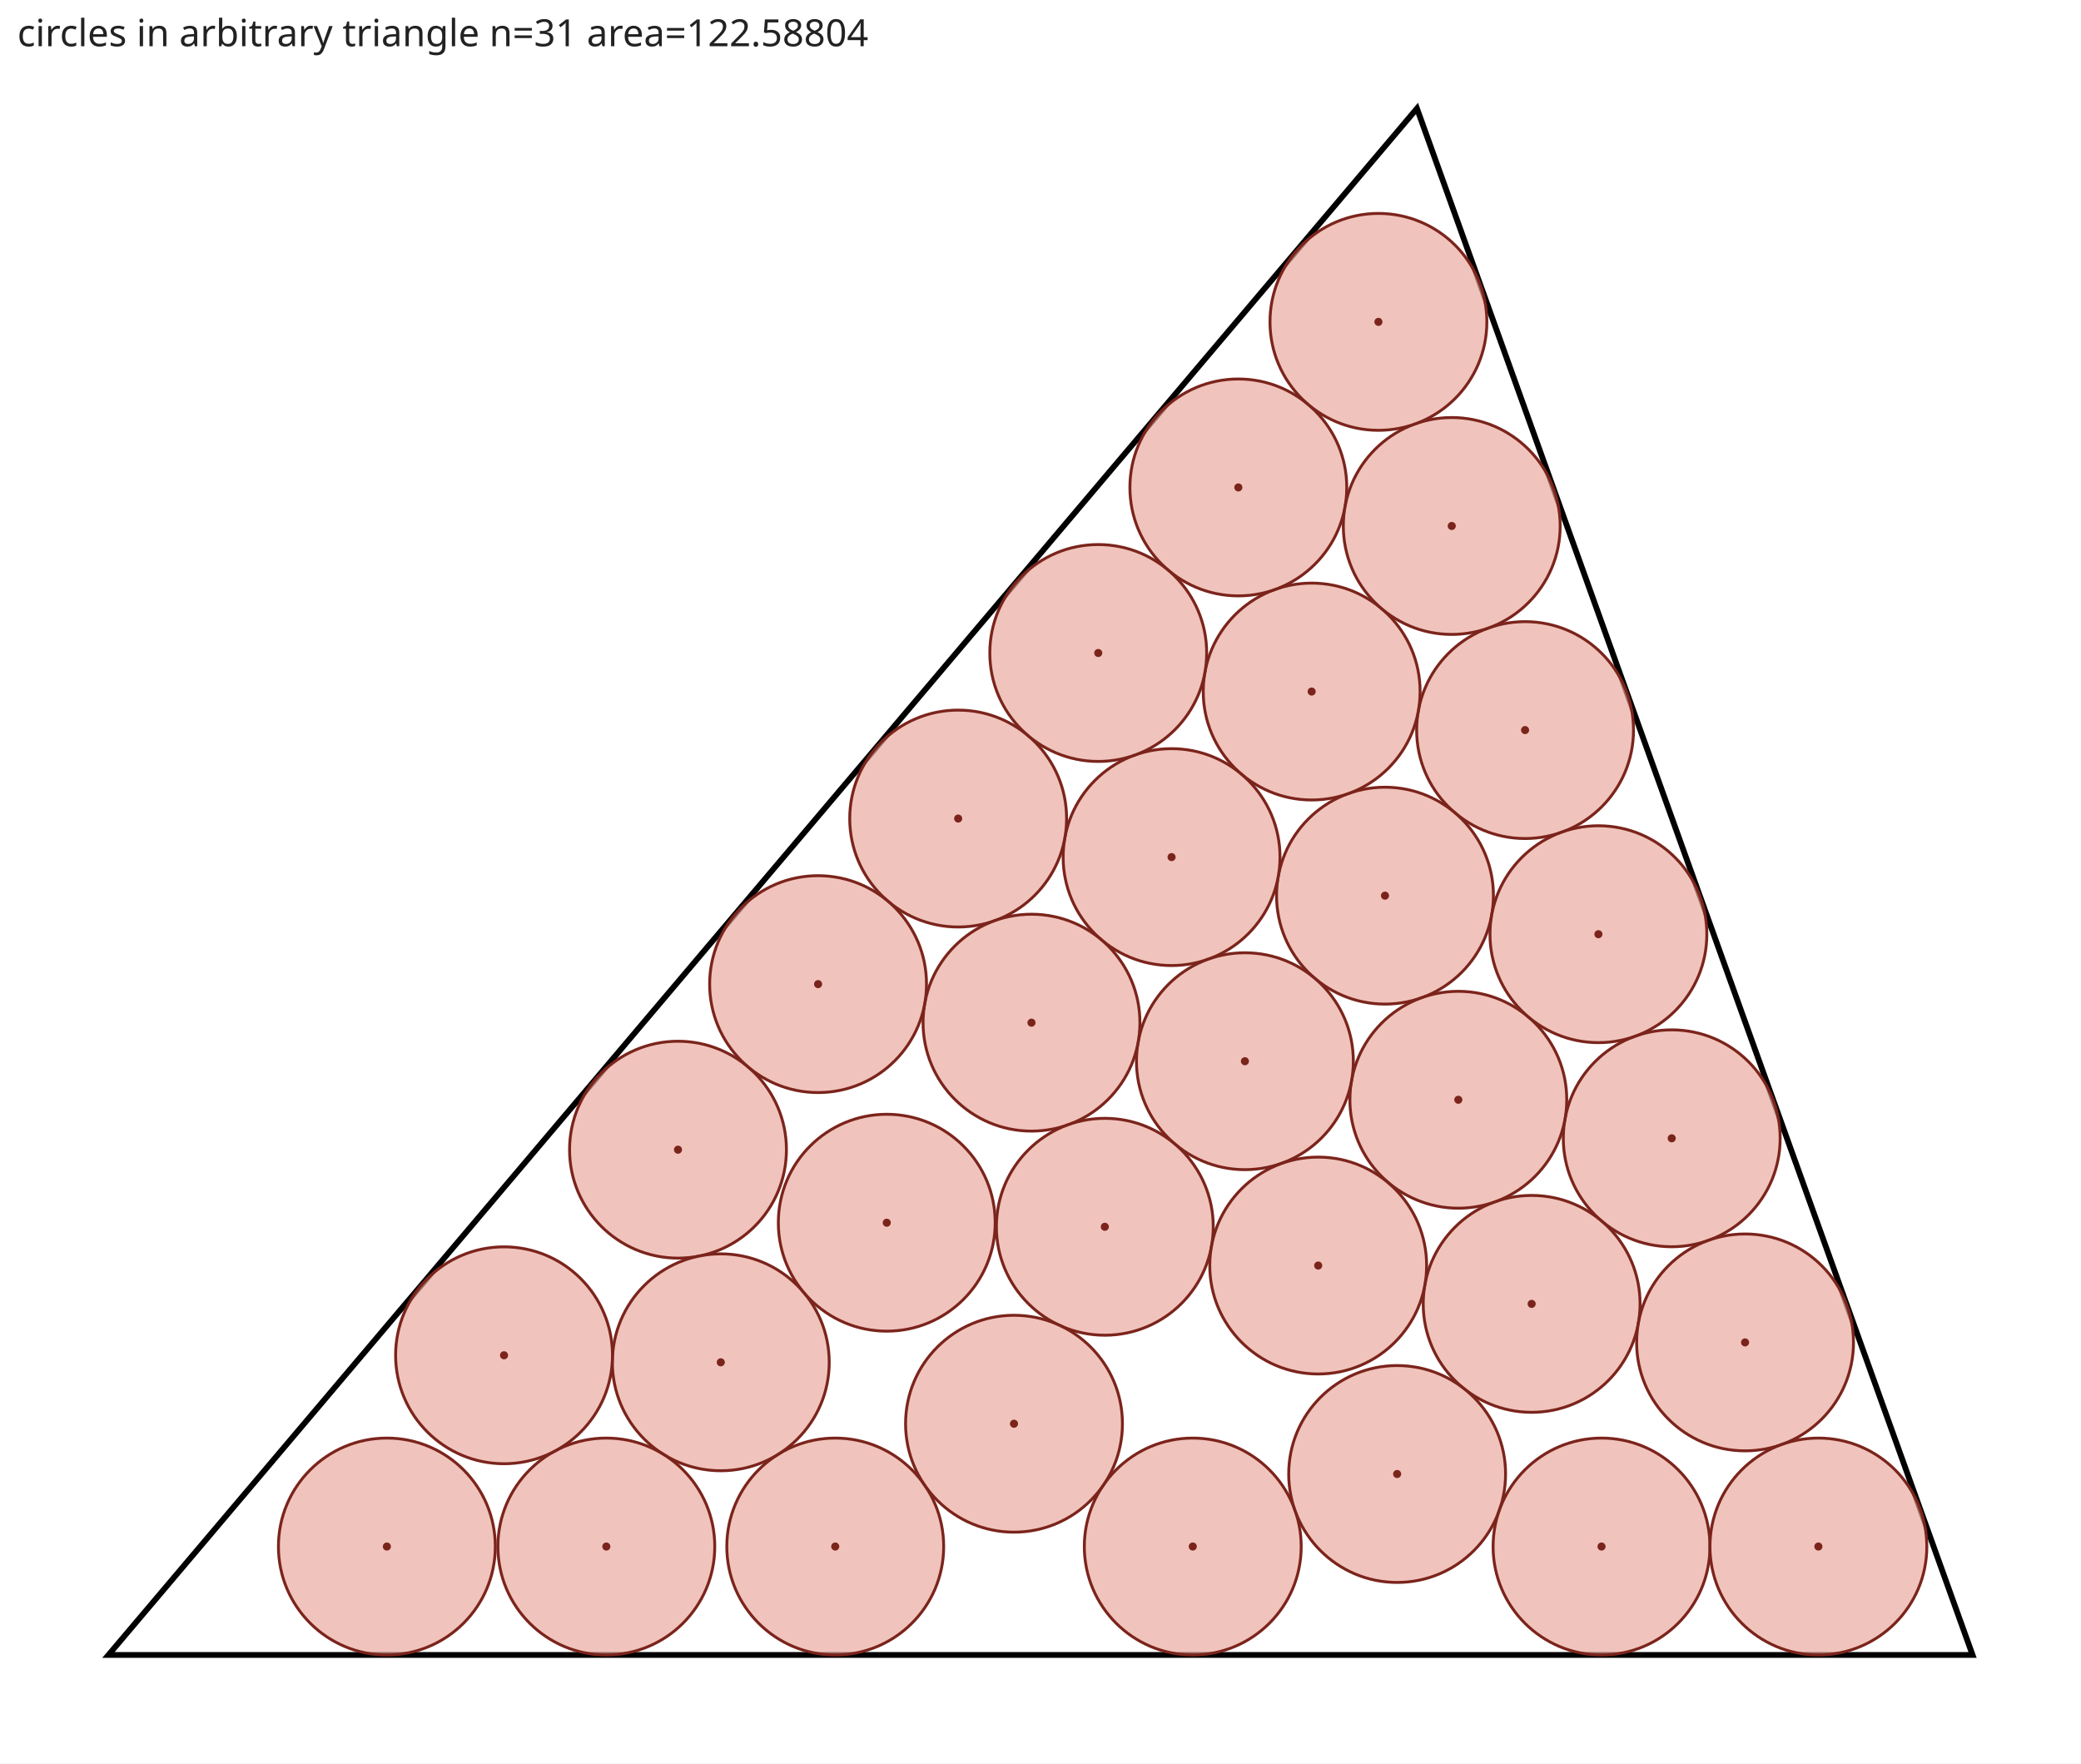
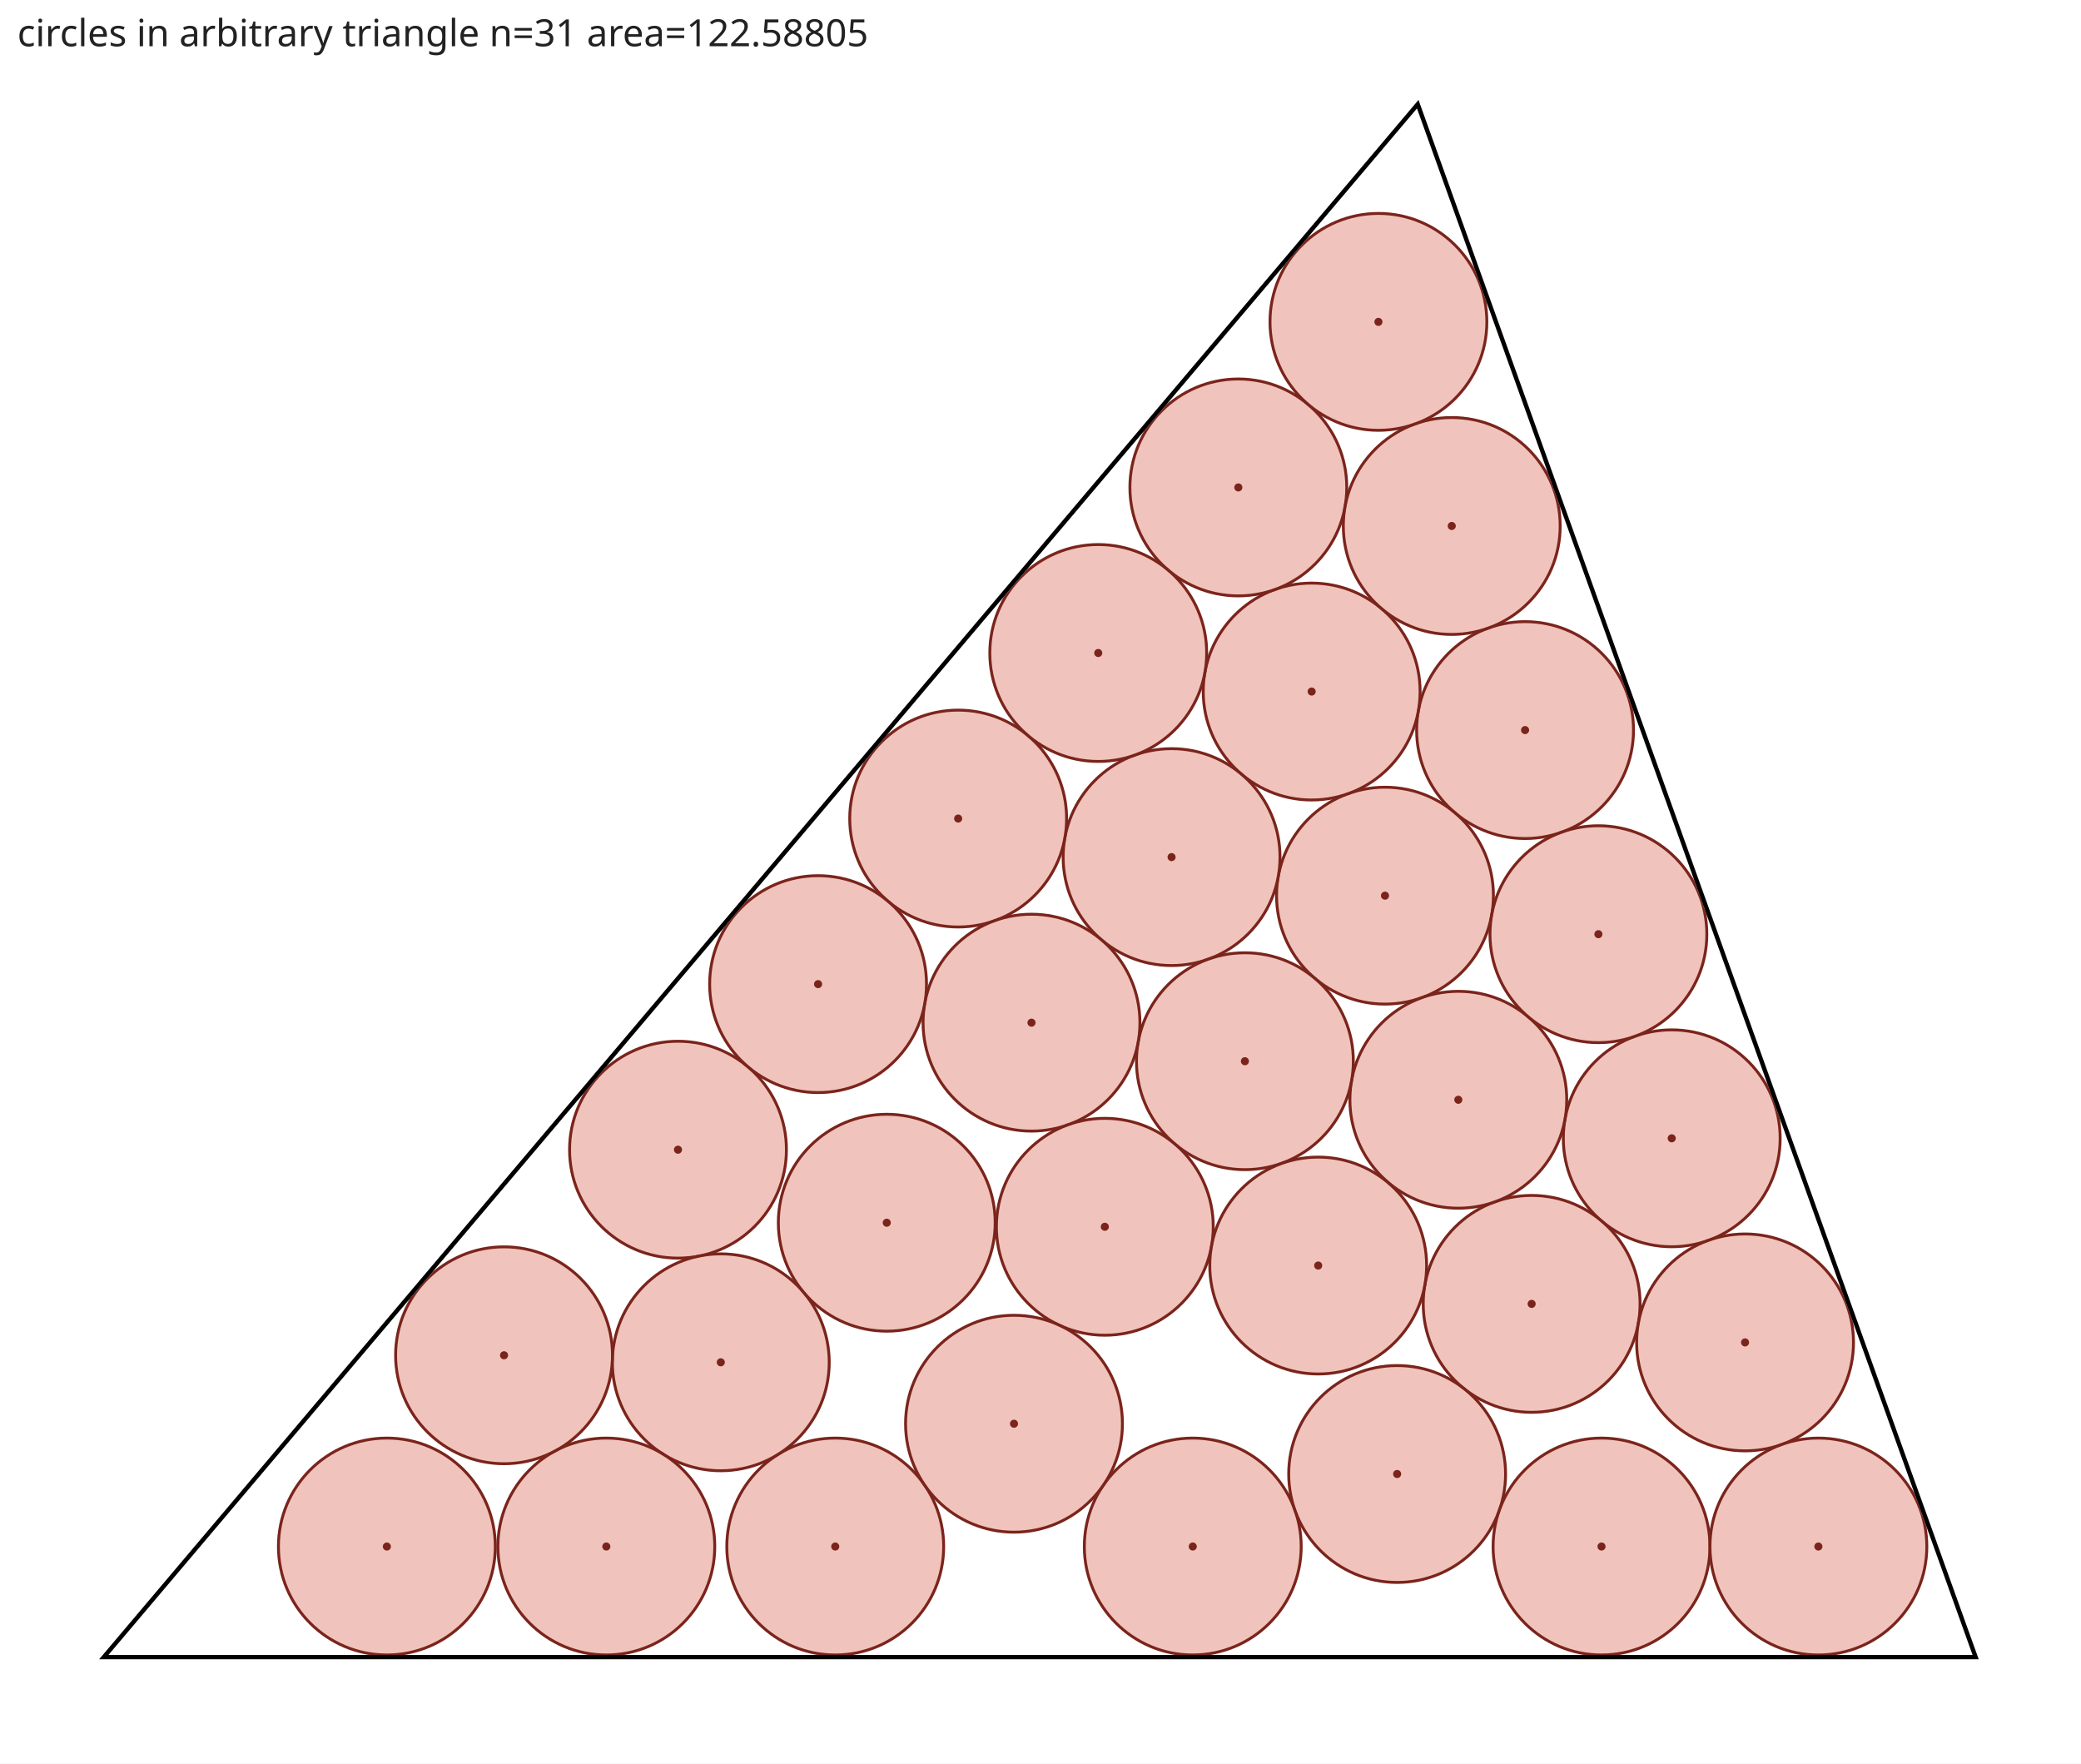
<svg xmlns="http://www.w3.org/2000/svg" width="720.0" height="610.1" viewBox="0 0 720.0 610.1">
+   <defs>
+     <clipPath id="inside">
+       <polygon points="37.516,572.551 682.484,572.551 490.252,37.516" />
+     </clipPath>
+     <mask id="outside">
+       <rect width="720.0" height="610.1" fill="white" />
+       <polygon points="37.516,572.551 682.484,572.551 490.252,37.516" fill="black" />
+     </mask>
+   </defs>
  <rect width="720.0" height="610.1" fill="white" />
-   <polygon points="37.516,572.551 682.484,572.551 490.252,37.516 37.516,572.551" fill="none" stroke="#000000" stroke-width="2" />
-   <circle cx="527.658" cy="252.581" r="37.516" fill="#e8a598" fill-opacity="0.65" stroke="#7b241c" stroke-width="1" />
+   <circle cx="527.658" cy="252.581" r="37.516" fill="#e8a598" fill-opacity="0.65" stroke="#7b241c" stroke-width="1" clip-path="url(#inside)" />
  <circle cx="527.658" cy="252.581" r="1.4" fill="#7b241c" />
-   <circle cx="578.399" cy="393.808" r="37.516" fill="#e8a598" fill-opacity="0.65" stroke="#7b241c" stroke-width="1" />
+   <circle cx="578.399" cy="393.808" r="37.516" fill="#e8a598" fill-opacity="0.65" stroke="#7b241c" stroke-width="1" clip-path="url(#inside)" />
  <circle cx="578.399" cy="393.808" r="1.4" fill="#7b241c" />
-   <circle cx="479.190" cy="309.860" r="37.516" fill="#e8a598" fill-opacity="0.65" stroke="#7b241c" stroke-width="1" />
+   <circle cx="479.190" cy="309.860" r="37.516" fill="#e8a598" fill-opacity="0.65" stroke="#7b241c" stroke-width="1" clip-path="url(#inside)" />
  <circle cx="479.190" cy="309.860" r="1.4" fill="#7b241c" />
-   <circle cx="453.820" cy="239.246" r="37.516" fill="#e8a598" fill-opacity="0.65" stroke="#7b241c" stroke-width="1" />
+   <circle cx="453.820" cy="239.246" r="37.516" fill="#e8a598" fill-opacity="0.65" stroke="#7b241c" stroke-width="1" clip-path="url(#inside)" />
  <circle cx="453.820" cy="239.246" r="1.4" fill="#7b241c" />
-   <circle cx="529.931" cy="451.086" r="37.516" fill="#e8a598" fill-opacity="0.65" stroke="#7b241c" stroke-width="1" />
+   <circle cx="529.931" cy="451.086" r="37.516" fill="#e8a598" fill-opacity="0.65" stroke="#7b241c" stroke-width="1" clip-path="url(#inside)" />
  <circle cx="529.931" cy="451.086" r="1.4" fill="#7b241c" />
-   <circle cx="428.449" cy="168.633" r="37.516" fill="#e8a598" fill-opacity="0.65" stroke="#7b241c" stroke-width="1" />
+   <circle cx="428.449" cy="168.633" r="37.516" fill="#e8a598" fill-opacity="0.65" stroke="#7b241c" stroke-width="1" clip-path="url(#inside)" />
  <circle cx="428.449" cy="168.633" r="1.4" fill="#7b241c" />
-   <circle cx="288.985" cy="535.035" r="37.516" fill="#e8a598" fill-opacity="0.65" stroke="#7b241c" stroke-width="1" />
+   <circle cx="288.985" cy="535.035" r="37.516" fill="#e8a598" fill-opacity="0.65" stroke="#7b241c" stroke-width="1" clip-path="url(#inside)" />
  <circle cx="288.985" cy="535.035" r="1.4" fill="#7b241c" />
-   <circle cx="504.561" cy="380.473" r="37.516" fill="#e8a598" fill-opacity="0.65" stroke="#7b241c" stroke-width="1" />
+   <circle cx="504.561" cy="380.473" r="37.516" fill="#e8a598" fill-opacity="0.65" stroke="#7b241c" stroke-width="1" clip-path="url(#inside)" />
  <circle cx="504.561" cy="380.473" r="1.4" fill="#7b241c" />
-   <circle cx="405.352" cy="296.524" r="37.516" fill="#e8a598" fill-opacity="0.65" stroke="#7b241c" stroke-width="1" />
+   <circle cx="405.352" cy="296.524" r="37.516" fill="#e8a598" fill-opacity="0.65" stroke="#7b241c" stroke-width="1" clip-path="url(#inside)" />
  <circle cx="405.352" cy="296.524" r="1.4" fill="#7b241c" />
-   <circle cx="234.578" cy="397.746" r="37.516" fill="#e8a598" fill-opacity="0.65" stroke="#7b241c" stroke-width="1" />
+   <circle cx="234.578" cy="397.746" r="37.516" fill="#e8a598" fill-opacity="0.65" stroke="#7b241c" stroke-width="1" clip-path="url(#inside)" />
  <circle cx="234.578" cy="397.746" r="1.4" fill="#7b241c" />
-   <circle cx="249.385" cy="471.303" r="37.516" fill="#e8a598" fill-opacity="0.65" stroke="#7b241c" stroke-width="1" />
+   <circle cx="249.385" cy="471.303" r="37.516" fill="#e8a598" fill-opacity="0.65" stroke="#7b241c" stroke-width="1" clip-path="url(#inside)" />
  <circle cx="249.385" cy="471.303" r="1.4" fill="#7b241c" />
-   <circle cx="331.514" cy="283.189" r="37.516" fill="#e8a598" fill-opacity="0.65" stroke="#7b241c" stroke-width="1" />
+   <circle cx="331.514" cy="283.189" r="37.516" fill="#e8a598" fill-opacity="0.65" stroke="#7b241c" stroke-width="1" clip-path="url(#inside)" />
  <circle cx="331.514" cy="283.189" r="1.4" fill="#7b241c" />
-   <circle cx="430.722" cy="367.138" r="37.516" fill="#e8a598" fill-opacity="0.65" stroke="#7b241c" stroke-width="1" />
+   <circle cx="430.722" cy="367.138" r="37.516" fill="#e8a598" fill-opacity="0.65" stroke="#7b241c" stroke-width="1" clip-path="url(#inside)" />
  <circle cx="430.722" cy="367.138" r="1.4" fill="#7b241c" />
-   <circle cx="502.287" cy="181.968" r="37.516" fill="#e8a598" fill-opacity="0.65" stroke="#7b241c" stroke-width="1" />
+   <circle cx="502.287" cy="181.968" r="37.516" fill="#e8a598" fill-opacity="0.65" stroke="#7b241c" stroke-width="1" clip-path="url(#inside)" />
  <circle cx="502.287" cy="181.968" r="1.4" fill="#7b241c" />
-   <circle cx="379.981" cy="225.911" r="37.516" fill="#e8a598" fill-opacity="0.65" stroke="#7b241c" stroke-width="1" />
+   <circle cx="379.981" cy="225.911" r="37.516" fill="#e8a598" fill-opacity="0.65" stroke="#7b241c" stroke-width="1" clip-path="url(#inside)" />
  <circle cx="379.981" cy="225.911" r="1.4" fill="#7b241c" />
-   <circle cx="356.884" cy="353.803" r="37.516" fill="#e8a598" fill-opacity="0.65" stroke="#7b241c" stroke-width="1" />
+   <circle cx="356.884" cy="353.803" r="37.516" fill="#e8a598" fill-opacity="0.65" stroke="#7b241c" stroke-width="1" clip-path="url(#inside)" />
  <circle cx="356.884" cy="353.803" r="1.4" fill="#7b241c" />
-   <circle cx="412.681" cy="535.035" r="37.516" fill="#e8a598" fill-opacity="0.65" stroke="#7b241c" stroke-width="1" />
+   <circle cx="412.681" cy="535.035" r="37.516" fill="#e8a598" fill-opacity="0.65" stroke="#7b241c" stroke-width="1" clip-path="url(#inside)" />
  <circle cx="412.681" cy="535.035" r="1.4" fill="#7b241c" />
-   <circle cx="382.255" cy="424.416" r="37.516" fill="#e8a598" fill-opacity="0.65" stroke="#7b241c" stroke-width="1" />
+   <circle cx="382.255" cy="424.416" r="37.516" fill="#e8a598" fill-opacity="0.65" stroke="#7b241c" stroke-width="1" clip-path="url(#inside)" />
  <circle cx="382.255" cy="424.416" r="1.4" fill="#7b241c" />
-   <circle cx="306.811" cy="423.012" r="37.516" fill="#e8a598" fill-opacity="0.65" stroke="#7b241c" stroke-width="1" />
+   <circle cx="306.811" cy="423.012" r="37.516" fill="#e8a598" fill-opacity="0.65" stroke="#7b241c" stroke-width="1" clip-path="url(#inside)" />
  <circle cx="306.811" cy="423.012" r="1.4" fill="#7b241c" />
-   <circle cx="209.784" cy="535.035" r="37.516" fill="#e8a598" fill-opacity="0.65" stroke="#7b241c" stroke-width="1" />
+   <circle cx="209.784" cy="535.035" r="37.516" fill="#e8a598" fill-opacity="0.65" stroke="#7b241c" stroke-width="1" clip-path="url(#inside)" />
  <circle cx="209.784" cy="535.035" r="1.4" fill="#7b241c" />
-   <circle cx="476.917" cy="111.355" r="37.516" fill="#e8a598" fill-opacity="0.65" stroke="#7b241c" stroke-width="1" />
+   <circle cx="476.917" cy="111.355" r="37.516" fill="#e8a598" fill-opacity="0.65" stroke="#7b241c" stroke-width="1" clip-path="url(#inside)" />
  <circle cx="476.917" cy="111.355" r="1.4" fill="#7b241c" />
-   <circle cx="456.079" cy="437.828" r="37.516" fill="#e8a598" fill-opacity="0.65" stroke="#7b241c" stroke-width="1" />
+   <circle cx="456.079" cy="437.828" r="37.516" fill="#e8a598" fill-opacity="0.65" stroke="#7b241c" stroke-width="1" clip-path="url(#inside)" />
  <circle cx="456.079" cy="437.828" r="1.4" fill="#7b241c" />
-   <circle cx="174.391" cy="468.874" r="37.516" fill="#e8a598" fill-opacity="0.65" stroke="#7b241c" stroke-width="1" />
+   <circle cx="174.391" cy="468.874" r="37.516" fill="#e8a598" fill-opacity="0.65" stroke="#7b241c" stroke-width="1" clip-path="url(#inside)" />
  <circle cx="174.391" cy="468.874" r="1.4" fill="#7b241c" />
-   <circle cx="603.770" cy="464.421" r="37.516" fill="#e8a598" fill-opacity="0.65" stroke="#7b241c" stroke-width="1" />
+   <circle cx="603.770" cy="464.421" r="37.516" fill="#e8a598" fill-opacity="0.65" stroke="#7b241c" stroke-width="1" clip-path="url(#inside)" />
  <circle cx="603.770" cy="464.421" r="1.4" fill="#7b241c" />
-   <circle cx="350.833" cy="492.552" r="37.516" fill="#e8a598" fill-opacity="0.65" stroke="#7b241c" stroke-width="1" />
+   <circle cx="350.833" cy="492.552" r="37.516" fill="#e8a598" fill-opacity="0.65" stroke="#7b241c" stroke-width="1" clip-path="url(#inside)" />
  <circle cx="350.833" cy="492.552" r="1.4" fill="#7b241c" />
-   <circle cx="133.852" cy="535.035" r="37.516" fill="#e8a598" fill-opacity="0.65" stroke="#7b241c" stroke-width="1" />
+   <circle cx="133.852" cy="535.035" r="37.516" fill="#e8a598" fill-opacity="0.65" stroke="#7b241c" stroke-width="1" clip-path="url(#inside)" />
  <circle cx="133.852" cy="535.035" r="1.4" fill="#7b241c" />
-   <circle cx="483.394" cy="509.944" r="37.516" fill="#e8a598" fill-opacity="0.65" stroke="#7b241c" stroke-width="1" />
+   <circle cx="483.394" cy="509.944" r="37.516" fill="#e8a598" fill-opacity="0.65" stroke="#7b241c" stroke-width="1" clip-path="url(#inside)" />
  <circle cx="483.394" cy="509.944" r="1.4" fill="#7b241c" />
-   <circle cx="553.028" cy="323.195" r="37.516" fill="#e8a598" fill-opacity="0.65" stroke="#7b241c" stroke-width="1" />
+   <circle cx="553.028" cy="323.195" r="37.516" fill="#e8a598" fill-opacity="0.65" stroke="#7b241c" stroke-width="1" clip-path="url(#inside)" />
  <circle cx="553.028" cy="323.195" r="1.4" fill="#7b241c" />
-   <circle cx="554.107" cy="535.035" r="37.516" fill="#e8a598" fill-opacity="0.65" stroke="#7b241c" stroke-width="1" />
+   <circle cx="554.107" cy="535.035" r="37.516" fill="#e8a598" fill-opacity="0.65" stroke="#7b241c" stroke-width="1" clip-path="url(#inside)" />
  <circle cx="554.107" cy="535.035" r="1.4" fill="#7b241c" />
-   <circle cx="283.046" cy="340.468" r="37.516" fill="#e8a598" fill-opacity="0.65" stroke="#7b241c" stroke-width="1" />
+   <circle cx="283.046" cy="340.468" r="37.516" fill="#e8a598" fill-opacity="0.65" stroke="#7b241c" stroke-width="1" clip-path="url(#inside)" />
  <circle cx="283.046" cy="340.468" r="1.4" fill="#7b241c" />
-   <circle cx="629.140" cy="535.035" r="37.516" fill="#e8a598" fill-opacity="0.65" stroke="#7b241c" stroke-width="1" />
+   <circle cx="629.140" cy="535.035" r="37.516" fill="#e8a598" fill-opacity="0.65" stroke="#7b241c" stroke-width="1" clip-path="url(#inside)" />
  <circle cx="629.140" cy="535.035" r="1.4" fill="#7b241c" />
-   <text x="6" y="16" font-family="sans-serif" font-size="13" fill="#222">circles in arbitrary triangle  n=31  area=122.58804</text>
+   <polygon points="37.516,572.551 682.484,572.551 490.252,37.516" fill="none" stroke="#000000" stroke-width="3" mask="url(#outside)" />
+   <text x="6" y="16" font-family="sans-serif" font-size="13" fill="#222">circles in arbitrary triangle  n=31  area=122.58805</text>
</svg>
